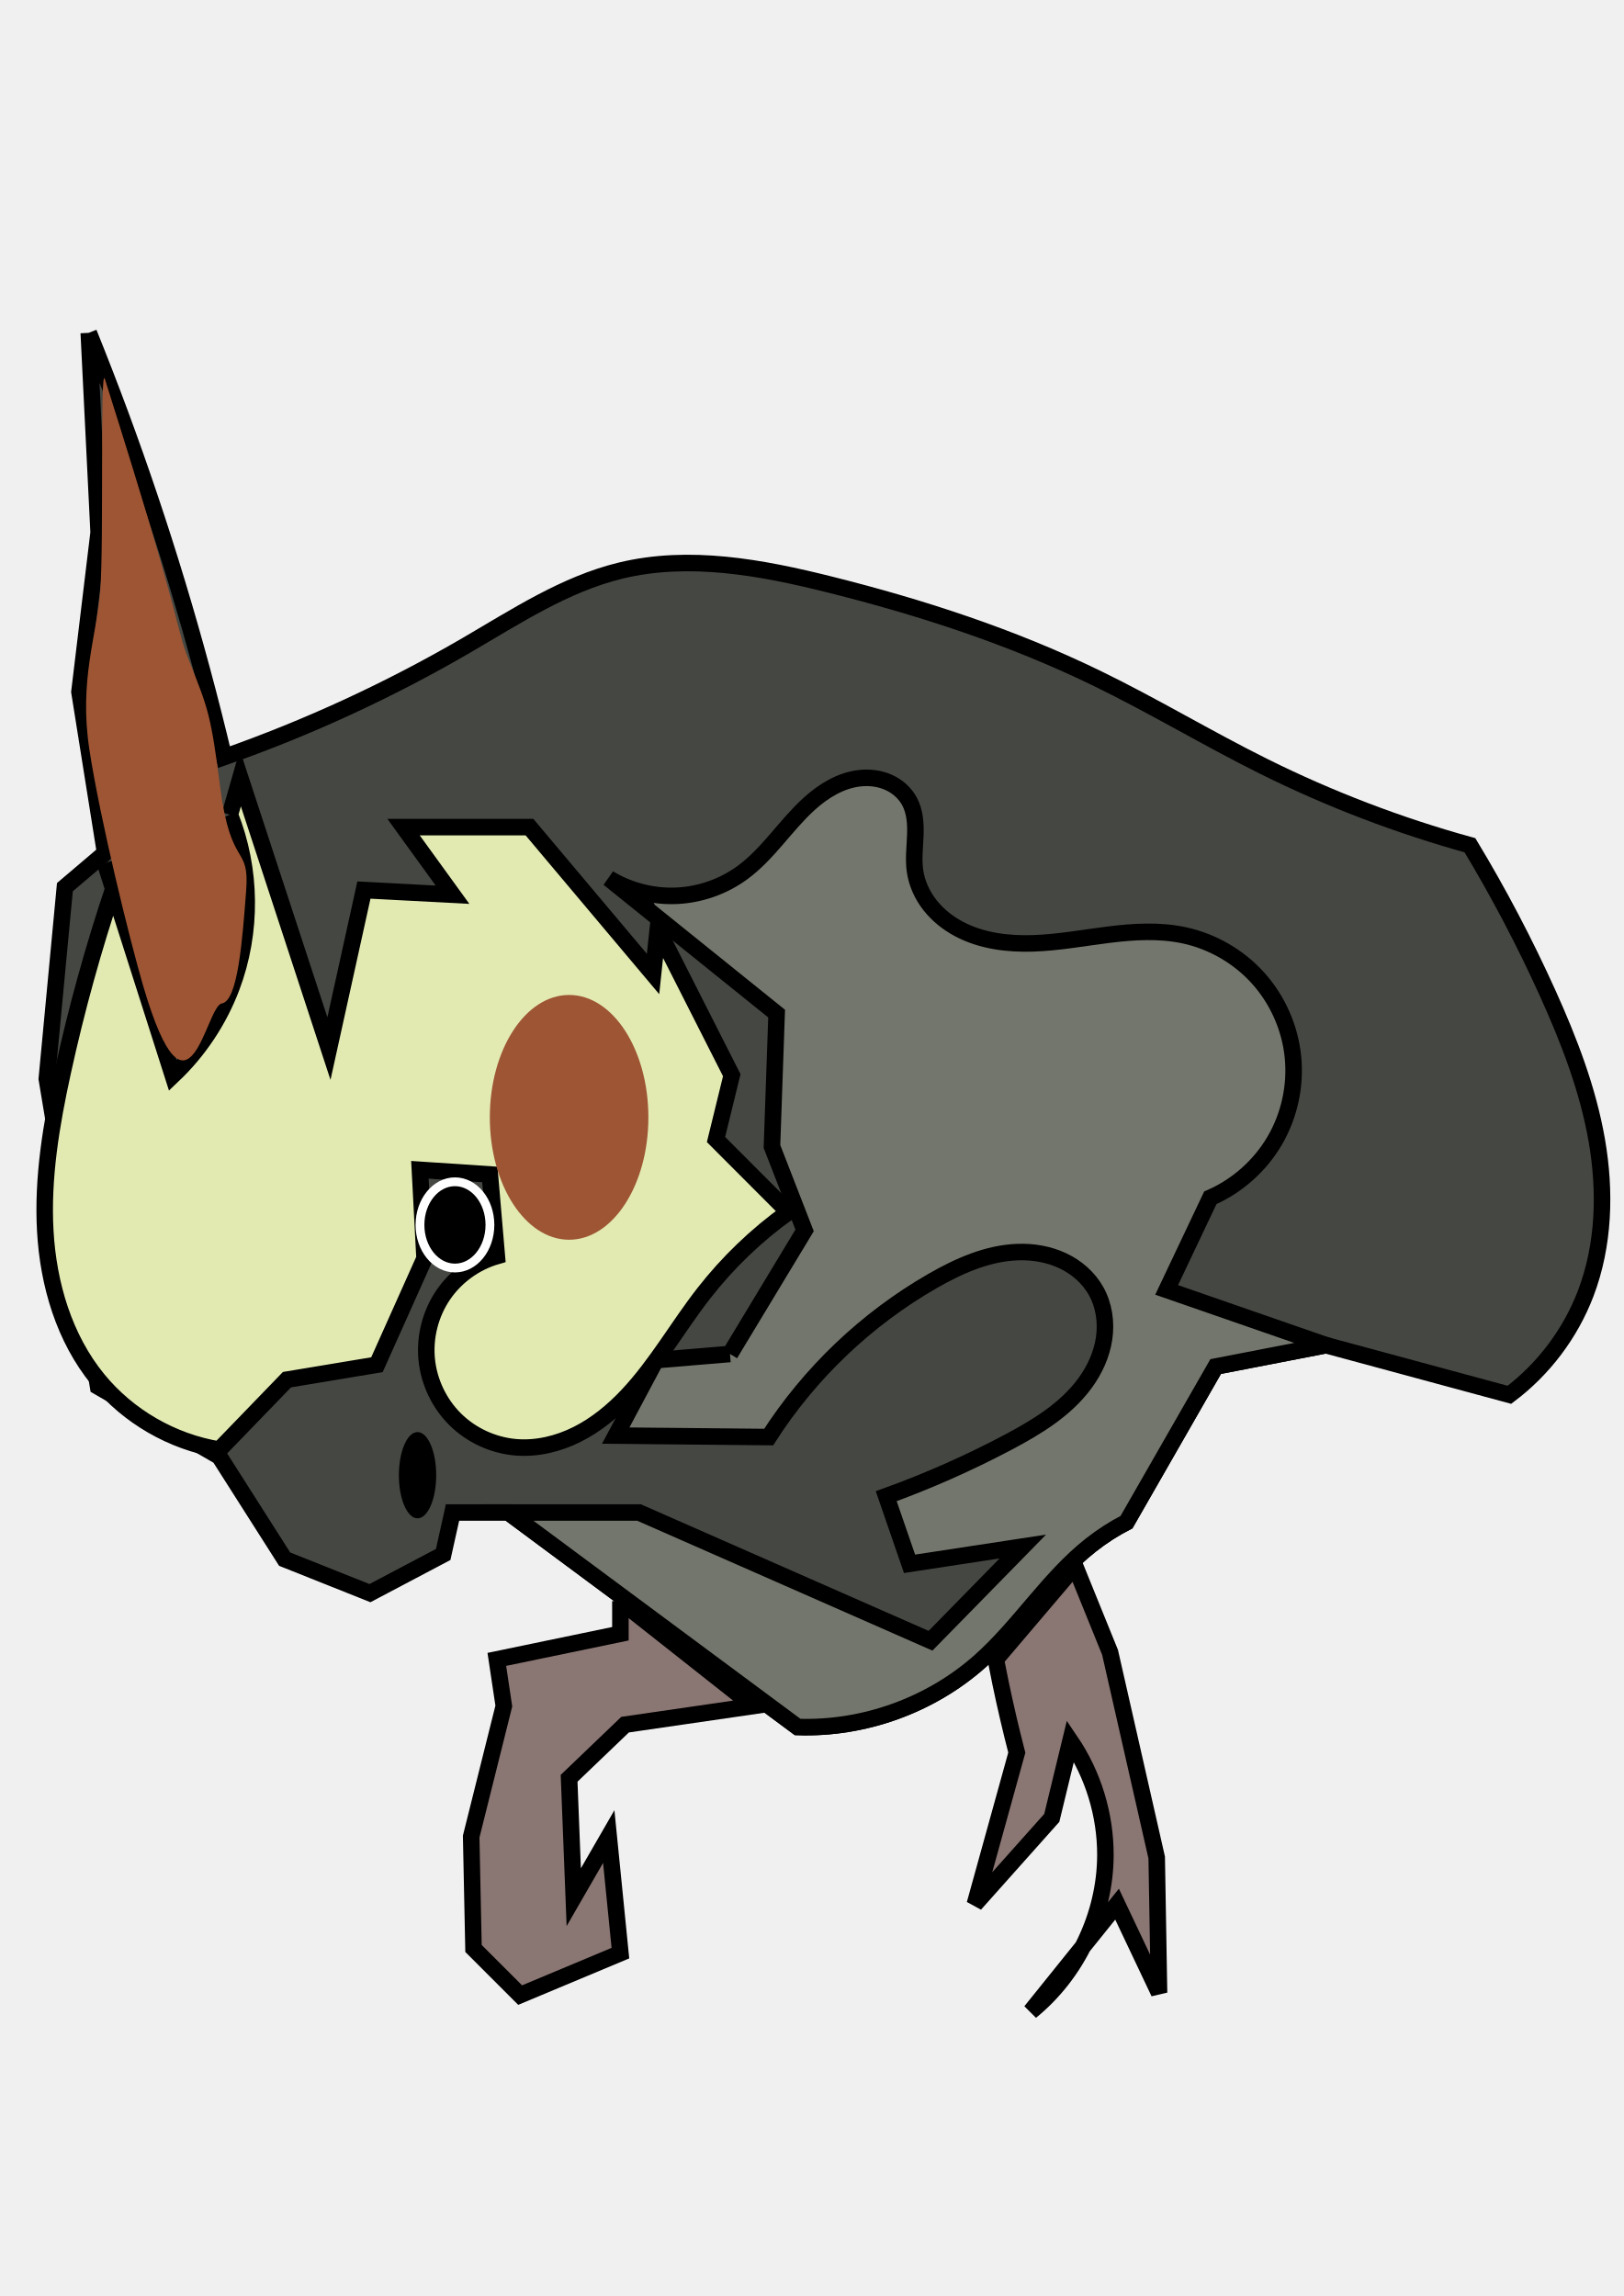
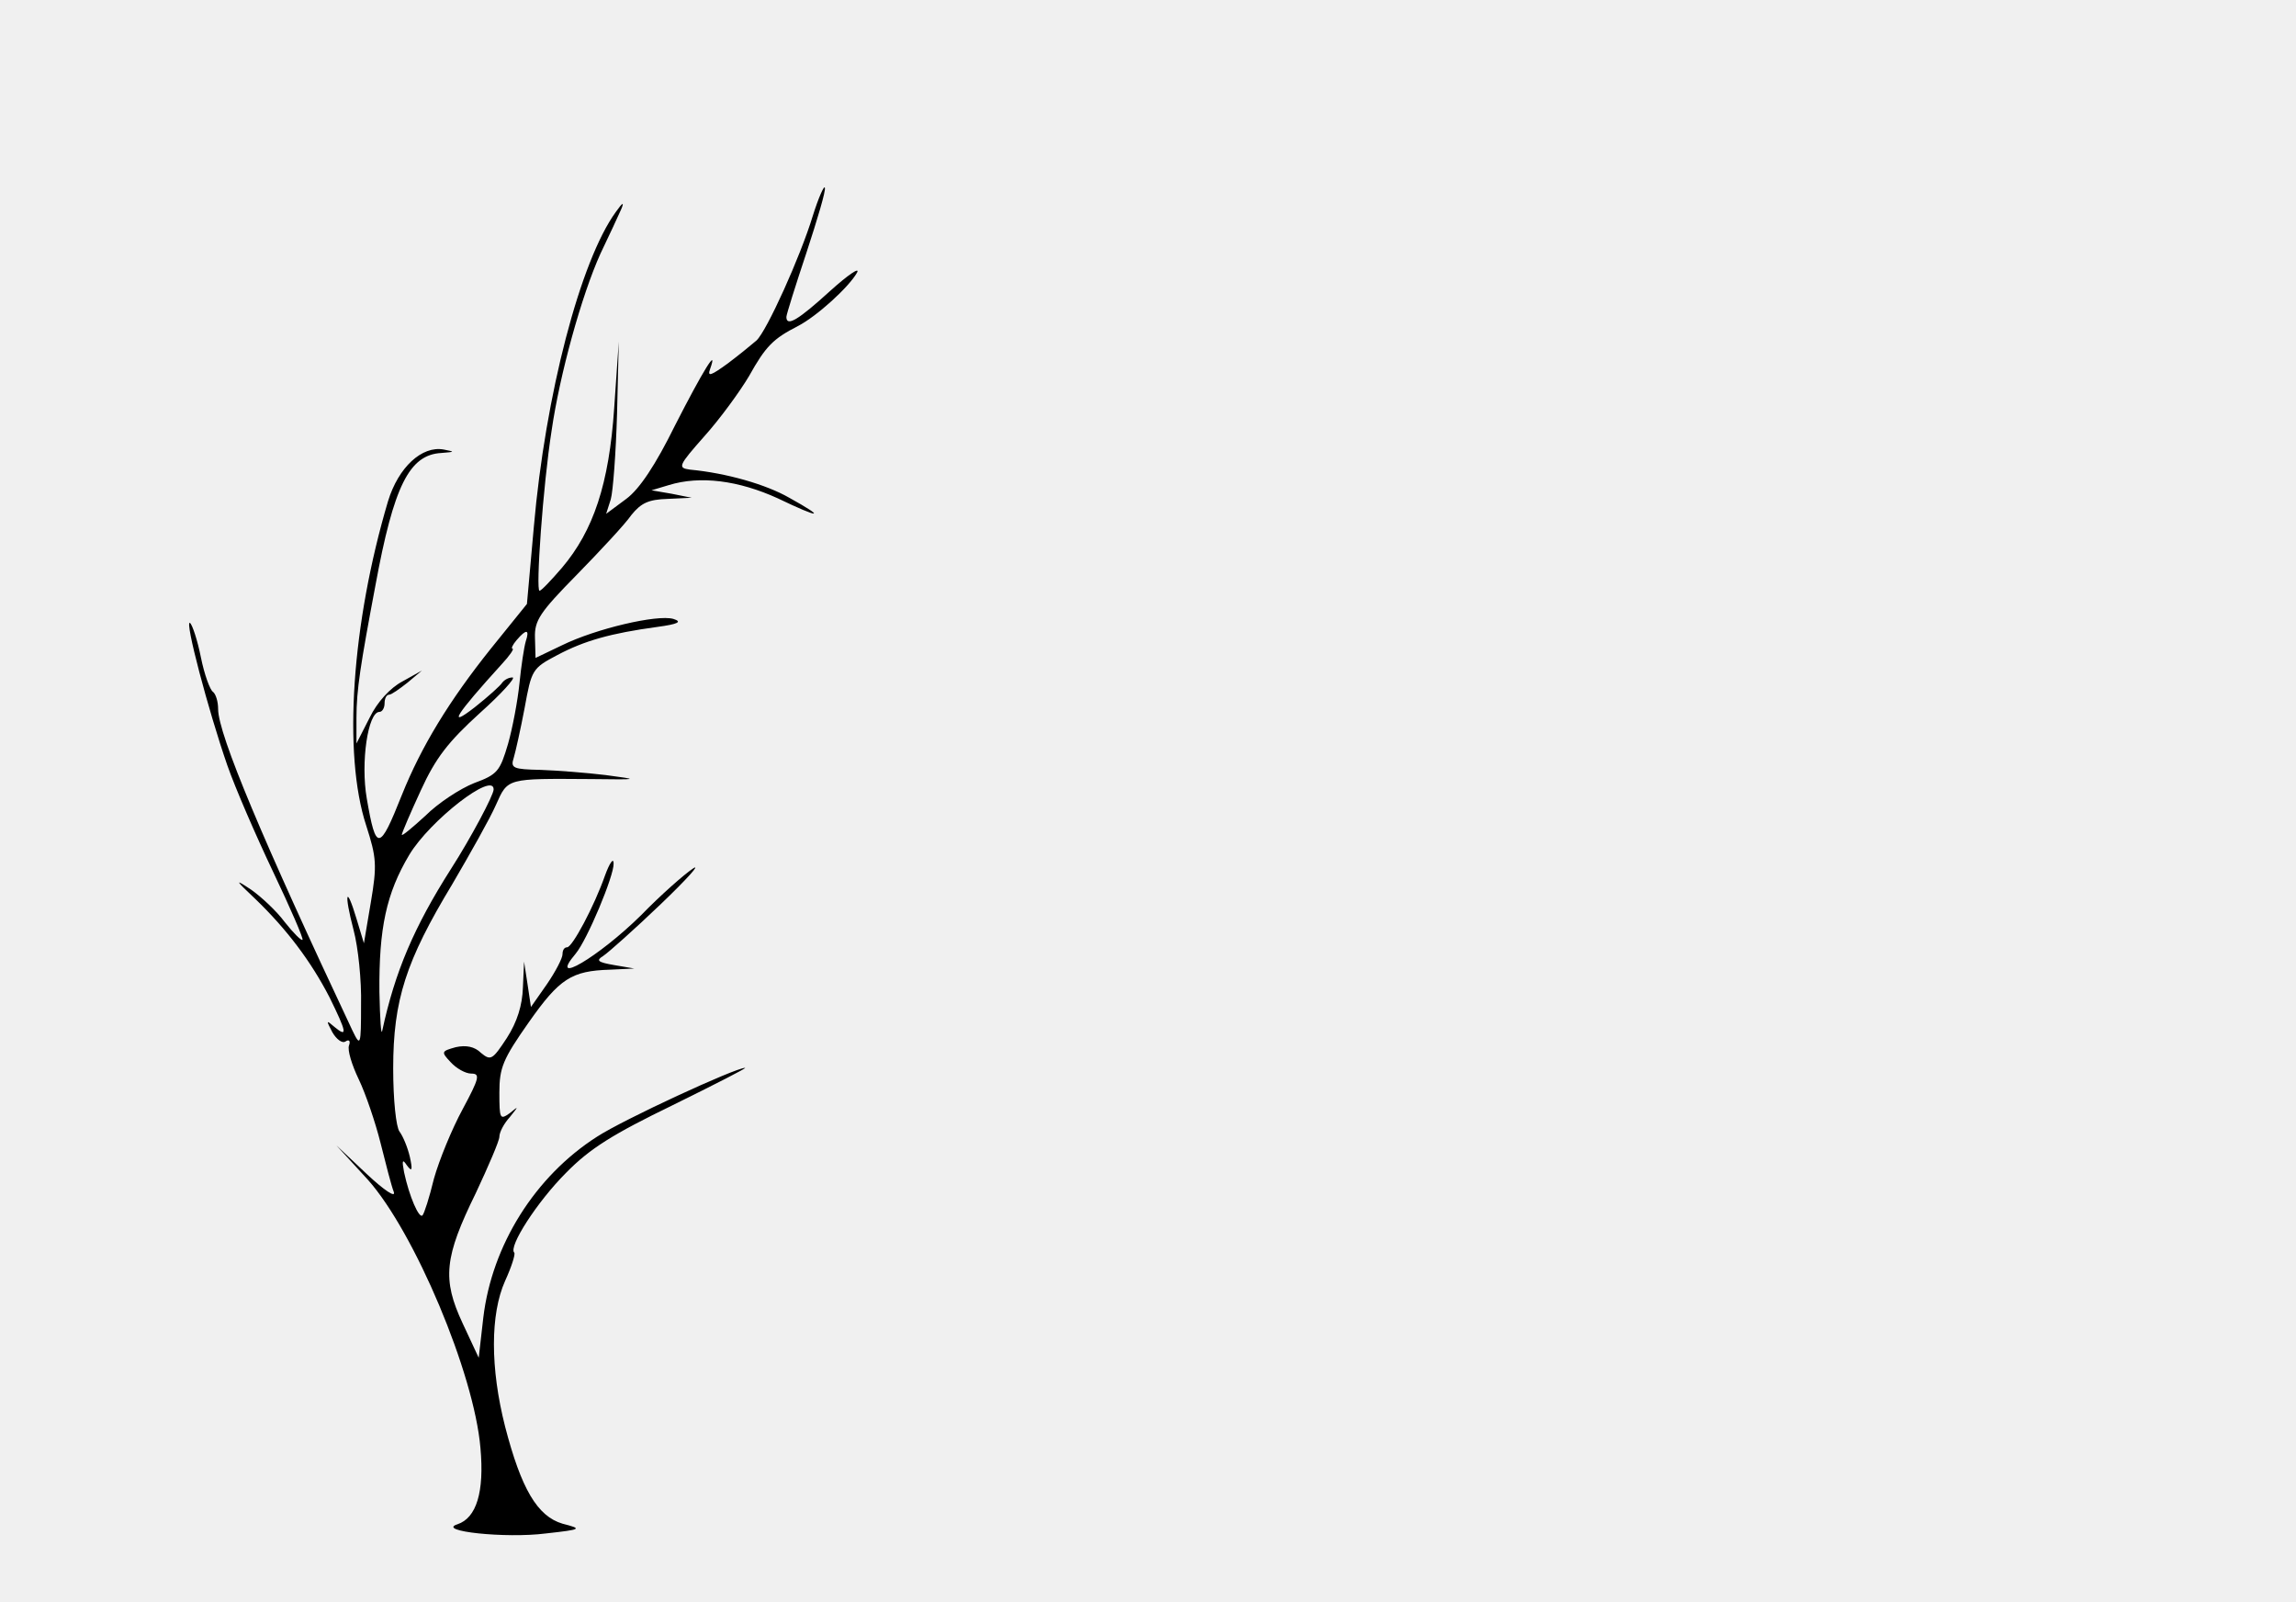
- <svg xmlns="http://www.w3.org/2000/svg" id="svg4324" viewBox="0 0 744.09 1052.4" version="1.1">
-   <g id="layer1" transform="translate(0 308.27)">
-     <g id="g4929" transform="matrix(2.1372 0 0 2.1372 -874.04 -427.32)">
-       <path id="path4918" d="m505 375.09c0 9.665-5.954 17-17 17s-19.992-8.705-24-17.5c-6-13.165 6.454-24.5 17.5-24.5s23.5 15.335 23.5 25z" style="color:#000000;fill:#000000" />
-       <g id="g4359" style="stroke-width:3.543">
-         <g id="g4356" style="stroke-width:3.543">
-           <path id="path4340" style="color:#000000;stroke:#000000;stroke-width:3.543;fill:#444742" d="m428 127.09 2.116 42.825-4.116 34.175 5.504 34.555-8.625 7.324-3.879 41.121 11 66 26 15 14 22 18.293 7.293 15.707-8.293 2-9h12l62 46c14.141 0.493 28.401-4.626 39-14 8.646-7.648 14.814-17.865 23.876-25.016 2.384-1.881 4.949-3.533 7.649-4.923l19.121-33.364 23.646-4.586 39.339 10.645c7.349-5.527 13.094-13.163 16.368-21.756 3.95-10.368 4.273-21.869 2.374-32.8s-5.931-21.38-10.496-31.492c-4.932-10.925-10.514-21.556-16.707-31.818-15.219-4.198-30.034-9.863-44.172-16.889-12.152-6.039-23.792-13.075-36-19-18.147-8.808-37.432-15.101-57-20-14.733-3.688-30.245-6.596-45-3-11.924 2.906-22.393 9.826-33 16-16.524 9.618-33.961 17.666-52 24-5.93-25.01-13.39-49.65-22.31-73.74-2.15-5.79-4.38-11.54-6.69-17.27" />
-           <path id="path4363" style="color:#000000;stroke:#000000;stroke-width:3.543;fill:#73766c" d="m565.5 346.09-15.884 1.325-8.616 16.175 32.793 0.318c8.805-13.731 20.948-25.304 35.086-33.439 5.675-3.266 11.87-6.035 18.415-6.236 3.272-0.1 6.59 0.464 9.552 1.858s5.554 3.643 7.154 6.499c1.717 3.065 2.236 6.733 1.716 10.208-0.52 3.475-2.039 6.759-4.121 9.59-4.164 5.661-10.381 9.419-16.594 12.702-8.385 4.431-17.08 8.277-26 11.5l5 14.5 24.293-3.707-19.793 20.207-62.5-27.5h-28l62 46c14.141 0.493 28.401-4.626 39-14 8.646-7.648 14.814-17.865 23.876-25.016 2.384-1.881 4.949-3.533 7.649-4.923l19.121-33.364 23.646-4.586-34.161-11.855 9.368-19.756c5.723-2.487 10.622-6.829 13.78-12.211 3.158-5.382 4.558-11.777 3.938-17.986-0.62-6.209-3.257-12.201-7.417-16.852-4.16-4.651-9.821-7.938-15.922-9.245-5.311-1.137-10.826-0.799-16.216-0.126-5.39 0.673-10.752 1.676-16.181 1.854-5.428 0.178-11.015-0.516-15.82-3.049-2.402-1.266-4.58-2.987-6.26-5.121s-2.849-4.688-3.232-7.377c-0.354-2.491-0.035-5.021 0.064-7.535 0.099-2.514-0.048-5.136-1.235-7.354-0.977-1.825-2.623-3.259-4.514-4.101-1.892-0.842-4.016-1.107-6.076-0.892-4.119 0.43-7.841 2.712-10.91 5.493-5.093 4.615-8.793 10.704-14.337 14.767-4.09 2.997-9.079 4.749-14.144 4.967-5.065 0.218-10.187-1.099-14.519-3.733l36 29-1 28.5 7 18-16 26.5" />
-           <path id="path4365" style="color:#000000;stroke:#000000;stroke-width:3.543;fill:#e2eab2" d="m458.26 230.44c4.691 11.712 4.821 25.184 0.356 36.984-2.705 7.15-7.044 13.676-12.59 18.938l-14.522-45.526 1.875 5.142c-4.373 12.994-8.034 26.227-10.96 39.621-2.449 11.208-4.39 22.65-3.746 34.104 0.644 11.454 4.055 23.023 11.328 31.896 6.482 7.909 15.908 13.347 26 15l14.5-15 19.293-3.207 10.21-22.8-1-19 15 1 1.5 17.5c-4.652 1.344-8.803 4.357-11.522 8.365-2.719 4.007-3.985 8.978-3.515 13.798 0.47 4.82 2.673 9.452 6.116 12.858 3.442 3.406 8.097 5.56 12.922 5.98 4.546 0.395 9.152-0.721 13.23-2.77 4.078-2.049 7.653-5.001 10.781-8.323 6.256-6.645 10.754-14.725 16.366-21.923 5.174-6.637 11.307-12.524 18.149-17.423l-15.53-15.56 3.379-13.793-15.863-31.292-1.016 9.585-26.5-31.5h-27l10.5 14.5-19-1-7.5 34-19-58-2.241 7.841" />
-         </g>
-       </g>
-       <path id="path4369" style="color:#000000;fill:#9e5534" d="m548 296.34c0 14.497-7.611 26.25-17 26.25s-17-11.753-17-26.25 7.611-26.25 17-26.25 17 11.753 17 26.25z" transform="translate(-4.0628e-8 -1)" />
-       <path id="path4879" style="color:#000000;stroke:#ffffff;stroke-width:1.885;fill:#000000" d="m520.5 321.34a7.5 9.25 0 1 1 -15 0 7.5 9.25 0 1 1 15 0z" transform="translate(-6.4777 -2.9332)" />
-       <path id="path4879-6" style="color:#000000;fill:#000000" d="m520.5 321.34c0 5.109-3.358 9.25-7.5 9.25s-7.5-4.141-7.5-9.25 3.358-9.25 7.5-9.25 7.5 4.141 7.5 9.25z" transform="matrix(.53333 0 0 1 224.9 50.75)" />
-       <path id="path4369-6" style="color:#000000;fill:#9e5534" d="m549.99 298.99c-0.601 8.659 5.92 6.252 2.843 11.003-3.076 4.75-7.045 11.061-11.74 11.061-4.694 0-15.288 13.46-21.454-2.961-1.815-4.834-4.99-17.619-4.99-24.868 0-7.249 6.925-11.352 10.001-16.102 3.076-4.75 9.703-23.026 10.426-21.358 12.386 28.582 8.765 25.579 11.841 30.33 3.076 4.75 3.575 5.649 3.072 12.895z" transform="matrix(.74135 -.11358 .31586 2.0617 -46.011 -329.55)" />
-       <path id="path4921" style="color:#000000;stroke:#000000;stroke-width:3.543;fill:#8a7673" d="m542 399.09v7l-26.5 5.5 1.5 10-7 28 0.5 24 10 10 21.5-9-2.5-25-7.5 13-1-25.5 12-11.5 27.5-4-28.5-22.5" />
-       <path id="path4925" style="color:#000000;stroke:#000000;stroke-width:3.543;fill:#8a7673" d="m623.5 416.59c1.047 5.027 2.214 10.029 3.5 15l-9 32.5 16.5-18.5 4-16.5c4.875 7.17 7.526 15.83 7.5 24.5-0.038 12.788-6.077 25.433-16 33.5l18.5-23 9 19-0.5-29-10-44-7.5-18.5-17 20c0.32 1.669 0.653 3.336 1 5" />
-     </g>
+ <svg xmlns="http://www.w3.org/2000/svg" version="1.0" viewBox="0 0 400 279">
+   <g transform="translate(0 279) scale(0.1 -0.1)" fill="#000000">
+     <path d="m1416 2414c-22-72-80-200-98-217-7-6-30-25-50-40-29-21-36-24-31-10 15 42-13-4-61-98-34-69-62-111-85-128l-35-26 8 25c4 14 9 81 11 150l3 125-8-116c-9-132-36-213-91-278-19-22-36-40-39-40-7-1 6 184 21 279 14 97 52 235 85 308 15 31 31 66 36 77 6 14 3 13-9-4-62-85-123-319-143-549l-12-134-63-78c-72-90-121-170-155-255-39-98-45-99-61-6-11 63 2 151 22 151 5 0 9 7 9 15s3 15 8 15c4 0 18 10 32 21l25 21-34-19c-21-11-44-36-57-63l-23-45v45c0 48 7 92 33 230 32 174 59 228 115 231 24 2 24 2 4 6-38 7-79-31-97-90-63-212-79-440-38-565 18-56 19-69 8-134l-12-71-13 43c-18 60-22 45-5-20 8-30 14-88 13-130 0-72-1-74-15-45-155 329-234 516-234 560 0 13-4 26-9 30-5 3-15 30-21 60s-15 57-19 60c-10 6 32-153 65-248 14-40 50-123 80-186s53-116 51-118-16 12-31 31c-14 19-41 44-58 56-30 20-29 18 7-16 55-53 97-109 129-171 30-61 32-71 9-52-15 13-15 12-4-9 7-12 17-20 23-16s9 1 6-7 5-34 17-59 29-75 38-111 19-75 23-85c4-11-16 2-47 31l-53 50 55-60c81-91 185-337 196-467 7-77-7-122-40-133-38-12 84-25 154-16 63 7 64 8 29 17-44 13-72 61-100 169-26 102-26 196 0 254 11 24 18 46 16 49-11 10 40 89 90 139 42 43 83 68 186 118 73 36 130 65 126 65-17 0-212-90-258-120-108-69-183-189-198-315l-8-70-28 60c-36 77-32 115 23 227 22 47 41 91 41 98 0 8 8 23 18 34 16 20 16 20 0 7-17-12-18-10-18 36 0 43 6 58 51 122 54 77 75 90 142 92l42 2-35 6c-29 5-32 8-19 16 9 6 54 46 100 90s71 72 56 62-56-46-90-81c-74-73-164-126-114-67 20 24 67 136 66 157 0 11-7 1-15-21-19-54-57-125-66-125-5 0-8-5-8-12s-12-30-27-52l-28-40-6 40-6 39-2-45c-1-31-10-60-28-88-25-38-28-40-45-26-11 11-26 14-44 10-25-7-26-8-9-26 10-11 26-20 36-20 16 0 14-8-15-62-19-35-41-89-50-121-8-33-17-61-20-64-6-6-23 33-32 75-4 21-3 24 5 12 9-12 10-8 5 15-4 17-12 36-18 44s-11 55-11 110c0 119 22 187 103 321 31 53 66 115 76 138 21 47 18 46 166 45 84-1 85-1 25 7-33 4-84 8-113 9-48 1-53 3-47 21 3 10 12 50 19 87 12 66 13 69 57 92 47 25 93 38 174 49 37 5 44 9 28 14-28 8-135-17-194-46l-46-22-1 35c-1 30 8 44 73 110 41 42 84 88 95 104 17 21 30 27 63 28l42 2-35 7-35 6 30 9c55 17 122 8 190-23 75-36 85-35 20 1-40 23-109 43-173 49-22 3-20 7 25 58 27 30 62 78 78 105 29 52 42 65 85 87 33 17 89 68 103 93 6 11-16-4-47-32-55-50-76-63-76-45 0 4 16 55 35 112 19 58 34 108 32 113-1 5-11-17-21-49zm-500-741c-3-10-8-43-11-73s-12-78-20-106c-14-47-18-53-59-68-25-10-63-35-85-57-23-21-41-36-41-33s15 38 33 77c26 57 48 85 103 135 38 34 63 62 57 62-7 0-14-4-18-9-3-5-24-24-48-43-49-38-33-13 47 75 14 15 22 27 19 27s0 7 7 15c17 20 23 19 16-2zm-56-258c0-10-40-85-74-138-65-102-98-180-120-282-2-11-4 19-5 67-1 111 12 172 52 239 36 60 147 146 147 114z" />
  </g>
</svg>
